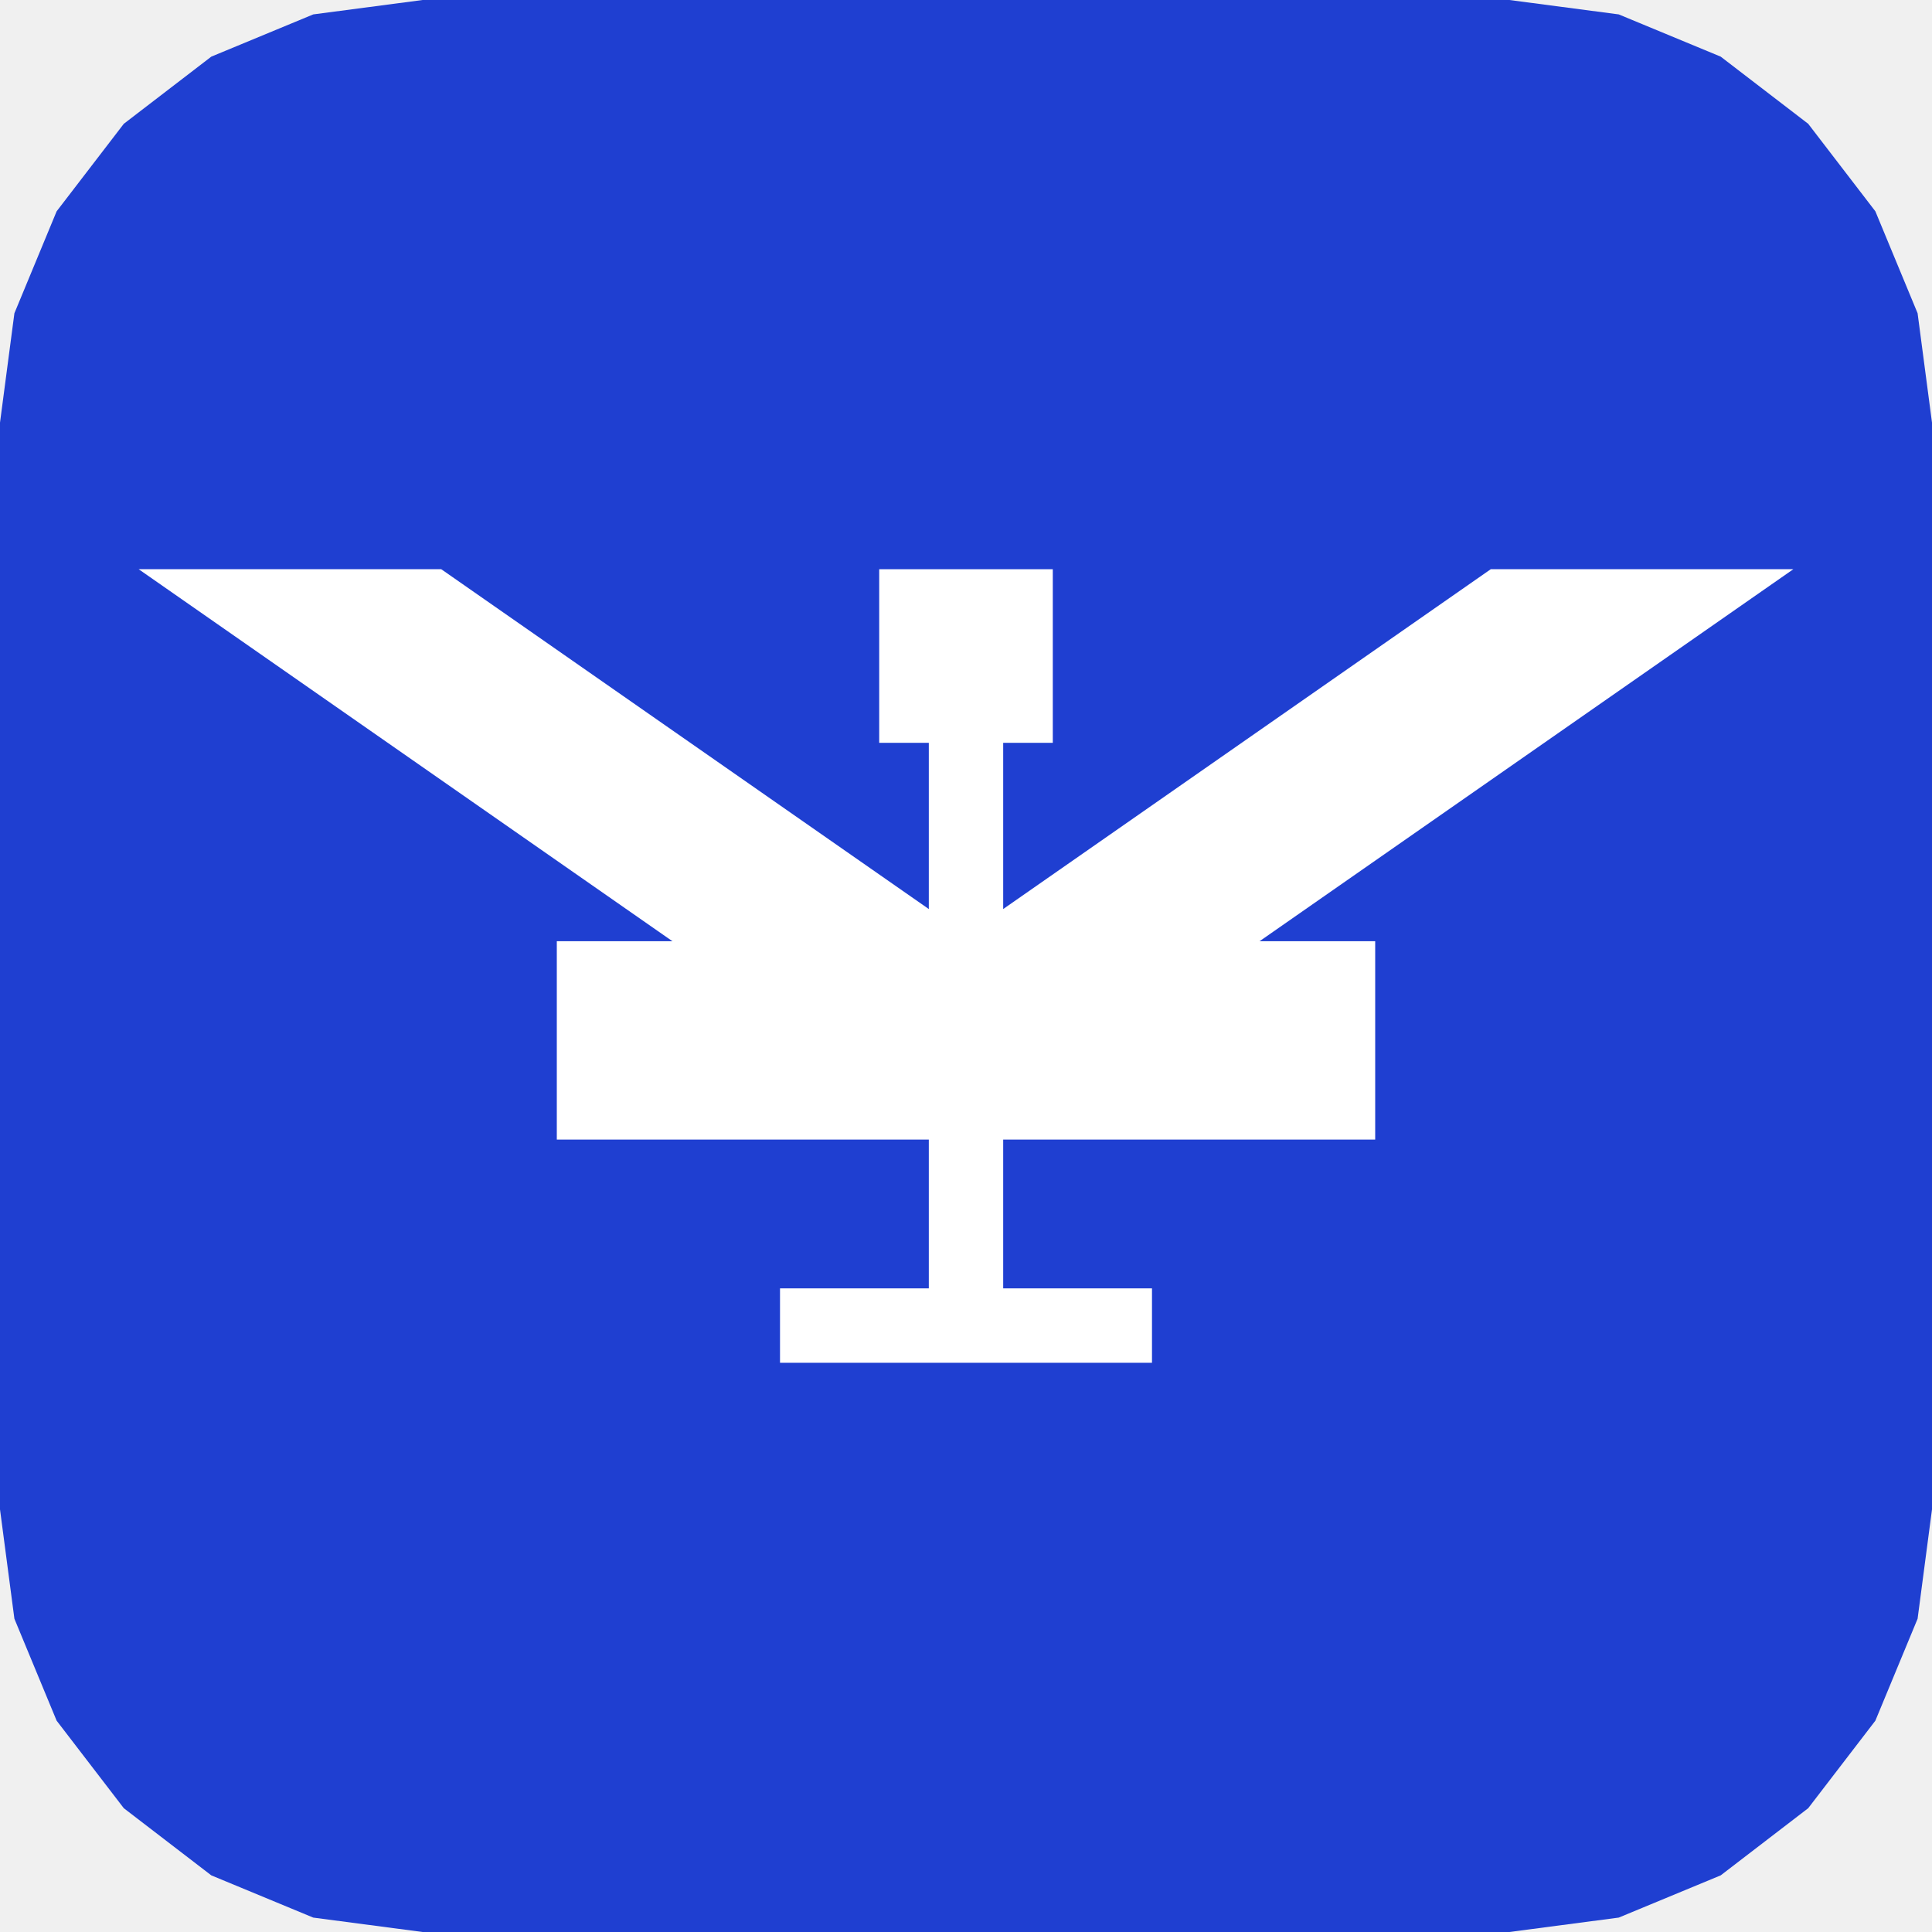
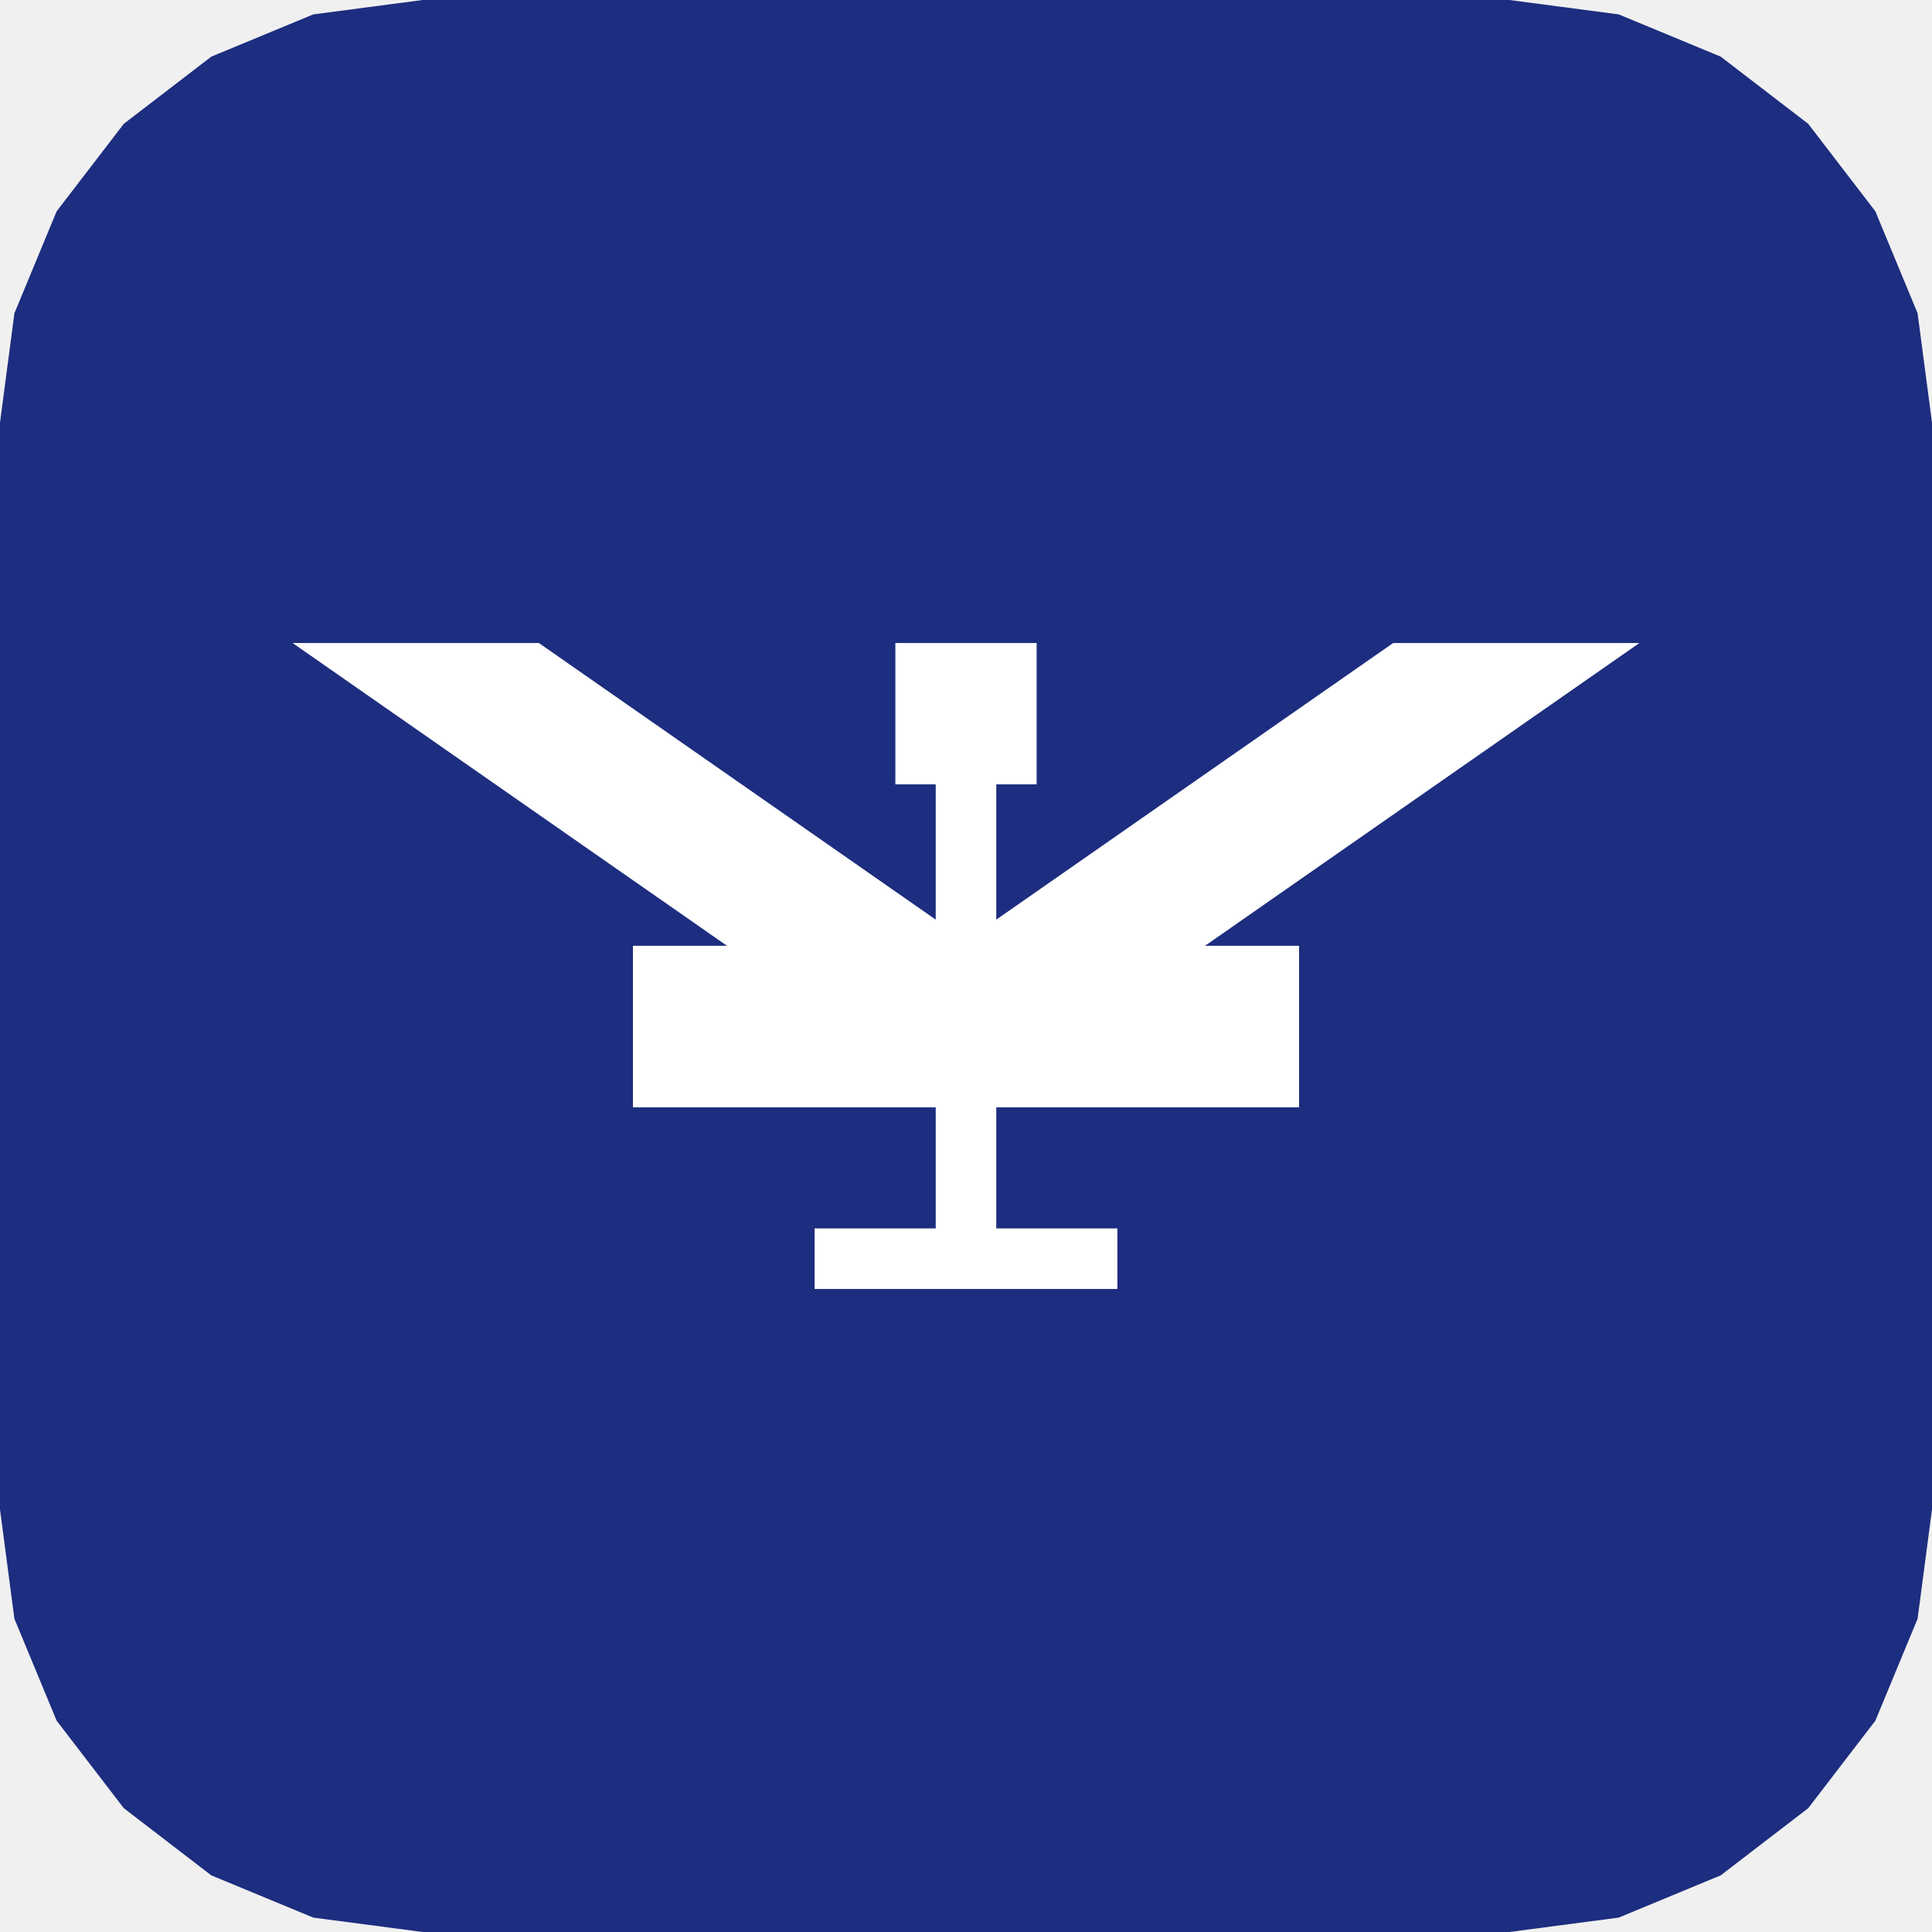
<svg xmlns="http://www.w3.org/2000/svg" viewBox="0 0 64 64" aria-label="Kriko">
-   <polygon points="50.000,0.000 53.623,0.477 57.000,1.876 59.899,4.101 62.124,7.000 63.523,10.377 64.000,14.000 64.000,50.000 63.523,53.623 62.124,57.000 59.899,59.899 57.000,62.124 53.623,63.523 50.000,64.000 14.000,64.000 10.377,63.523 7.000,62.124 4.101,59.899 1.876,57.000 0.477,53.623 0.000,50.000 0.000,14.000 0.477,10.377 1.876,7.000 4.101,4.101 7.000,1.876 10.377,0.477 14.000,0.000" fill="#1F3FD1" />
-   <polygon points="4.594,18.856 14.617,18.856 40.547,36.929 30.525,36.929" fill="#FFFFFF" />
-   <polygon points="49.383,18.856 59.406,18.856 33.475,36.929 23.453,36.929" fill="#FFFFFF" />
-   <polygon points="18.445,31.179 45.555,31.179 45.555,37.750 18.445,37.750" fill="#FFFFFF" />
-   <polygon points="29.125,18.856 34.875,18.856 34.875,24.607 29.125,24.607" fill="#FFFFFF" />
-   <polygon points="30.768,24.196 33.232,24.196 33.232,43.501 30.768,43.501" fill="#FFFFFF" />
-   <polygon points="25.839,42.679 38.161,42.679 38.161,45.144 25.839,45.144" fill="#FFFFFF" />
+   <polygon points="50.000,0.000 53.623,0.477 57.000,1.876 59.899,4.101 62.124,7.000 63.523,10.377 64.000,14.000 64.000,50.000 63.523,53.623 62.124,57.000 59.899,59.899 57.000,62.124 53.623,63.523 50.000,64.000 14.000,64.000 10.377,63.523 7.000,62.124 4.101,59.899 1.876,57.000 0.477,53.623 0.000,50.000 0.000,14.000 0.477,10.377 1.876,7.000 4.101,4.101 7.000,1.876 10.377,0.477 14.000,0.000" fill="#1D2D7F" />
+   <polygon points="9.693,21.301 17.851,21.301 38.957,36.012 30.799,36.012" fill="#FFFFFF" />
+   <polygon points="46.149,21.301 54.307,21.301 33.201,36.012 25.043,36.012" fill="#FFFFFF" />
+   <polygon points="20.967,31.331 43.033,31.331 43.033,36.681 20.967,36.681" fill="#FFFFFF" />
+   <polygon points="29.660,21.301 34.340,21.301 34.340,25.982 29.660,25.982" fill="#FFFFFF" />
+   <polygon points="30.997,25.648 33.003,25.648 33.003,41.361 30.997,41.361" fill="#FFFFFF" />
+   <polygon points="26.985,40.693 37.015,40.693 37.015,42.699 26.985,42.699" fill="#FFFFFF" />
</svg>
